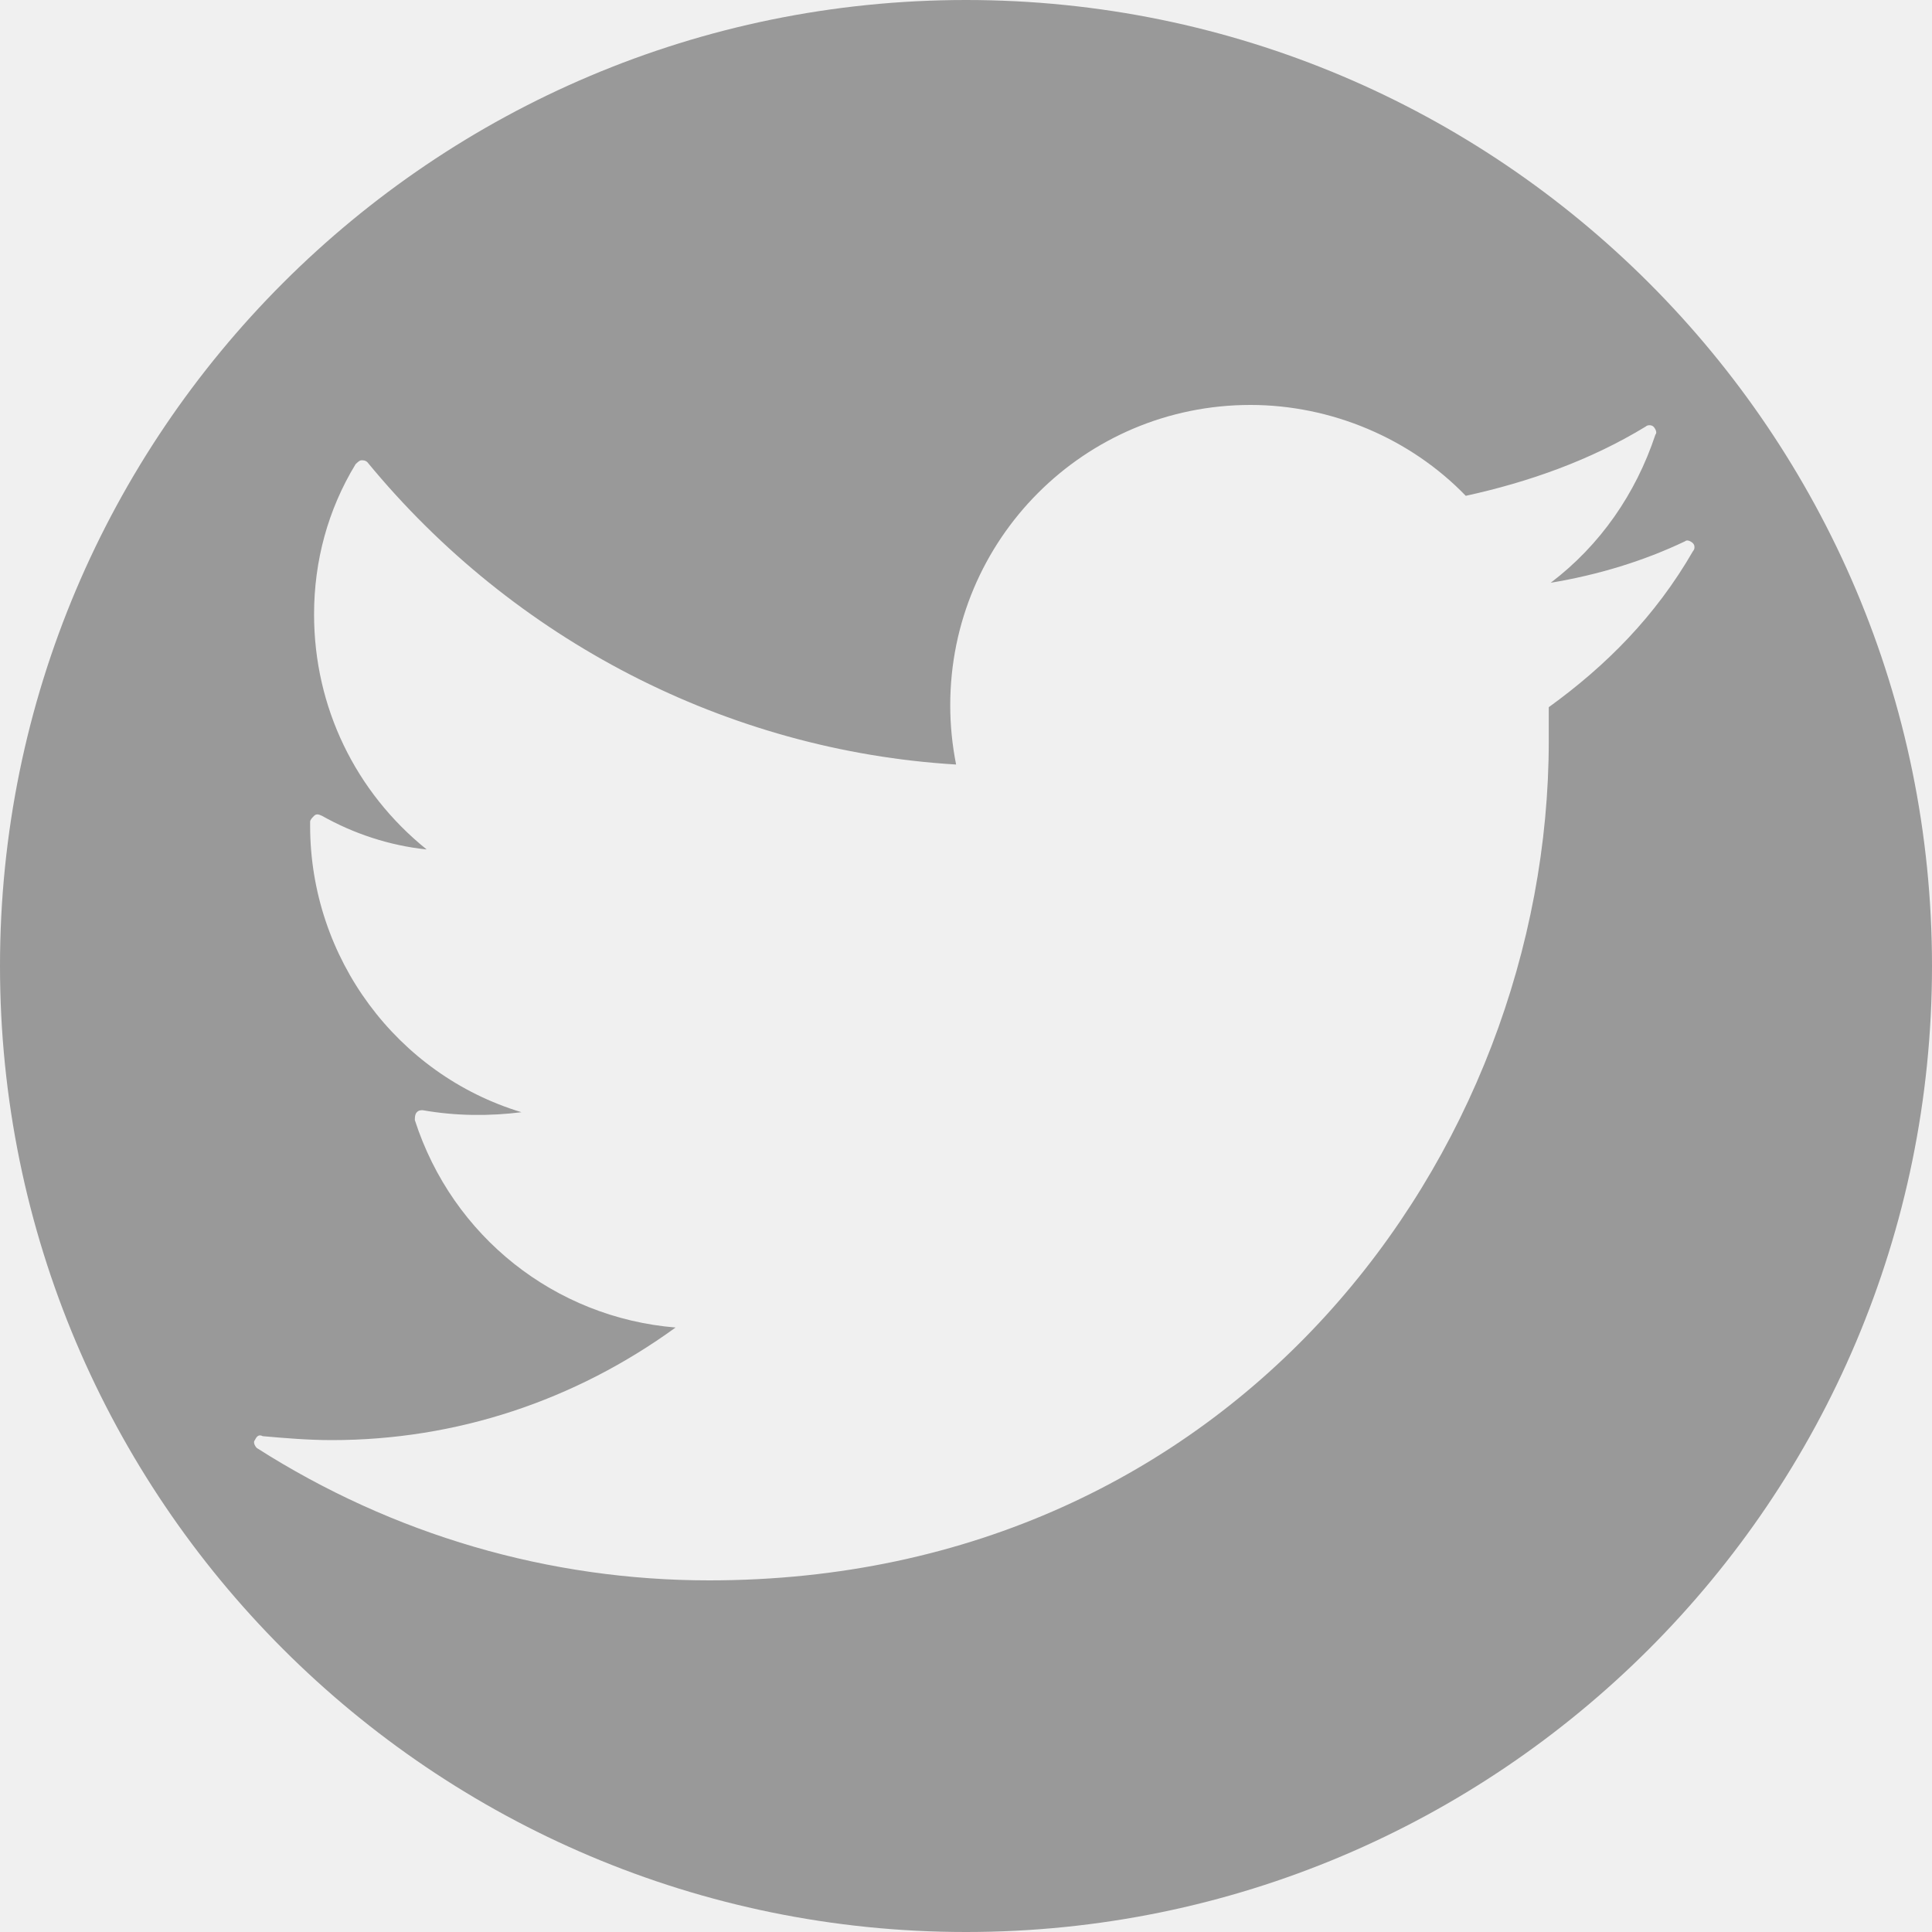
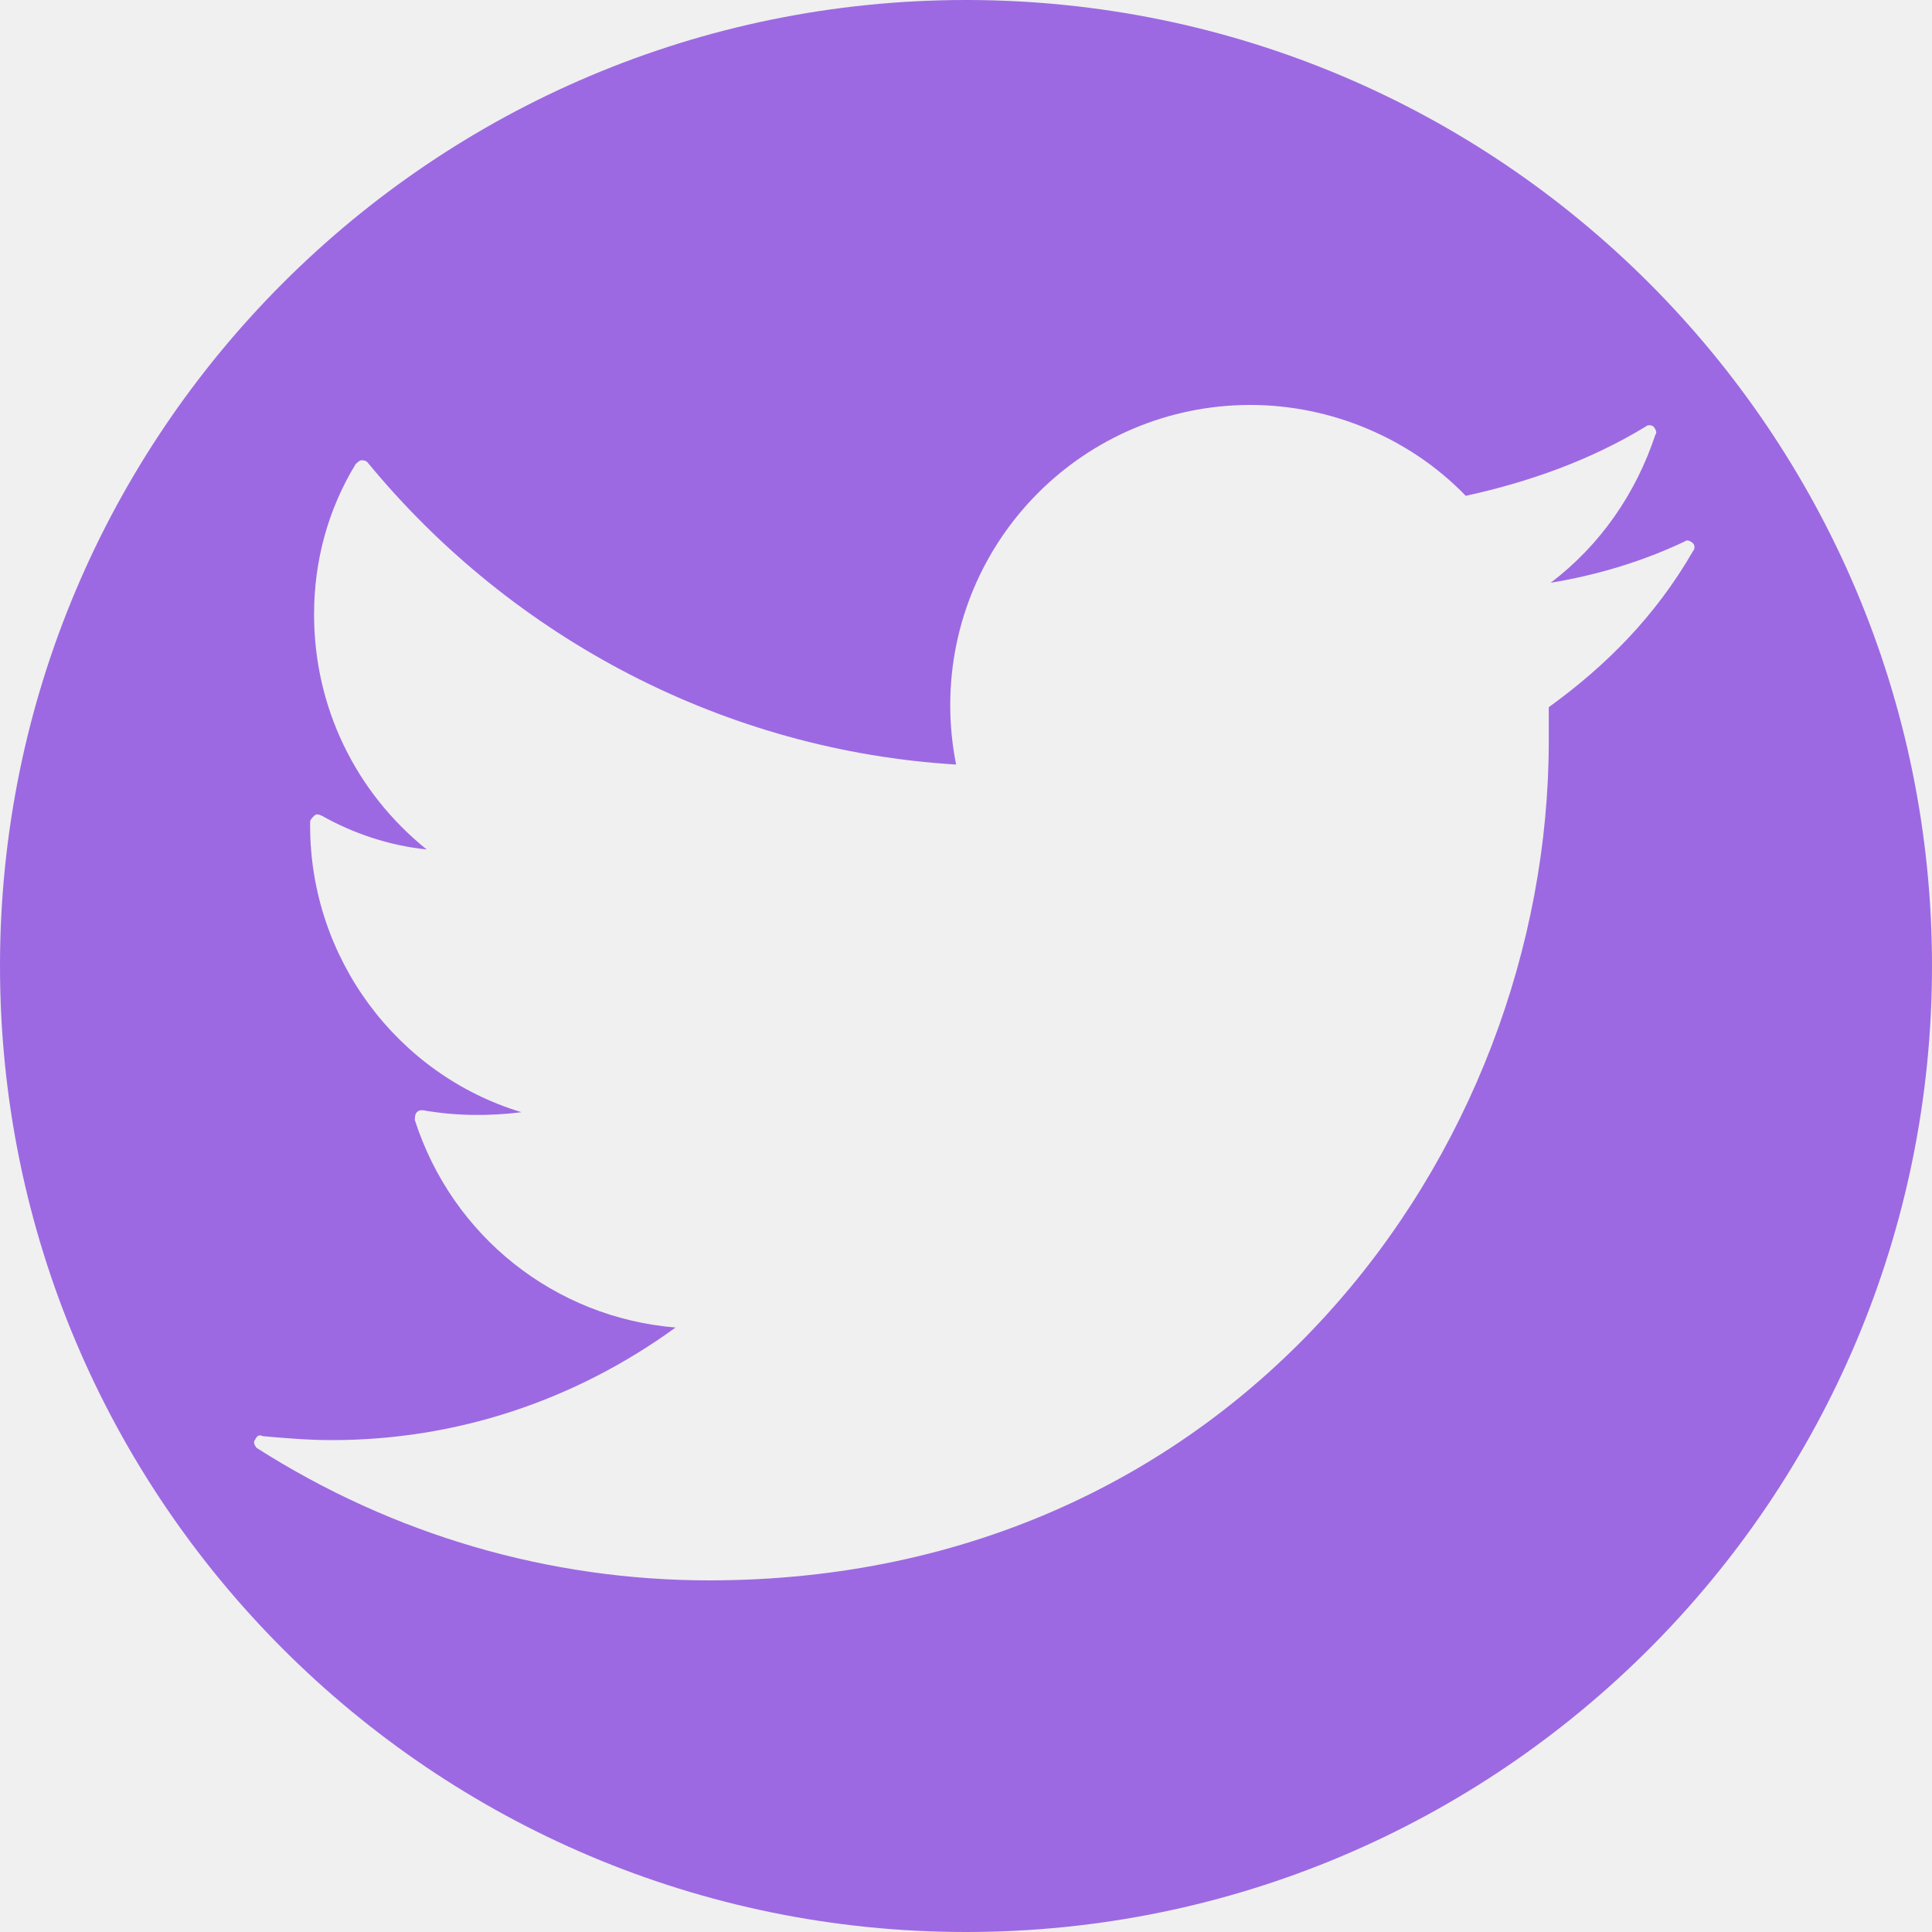
<svg xmlns="http://www.w3.org/2000/svg" width="50" height="50" viewBox="0 0 25 25" fill="none">
  <g clip-path="url(#clip0)">
-     <path d="M12.5 0C5.598 0 0 5.598 0 12.5C0 19.402 5.598 25 12.5 25C19.402 25 25 19.402 25 12.5C25 5.598 19.402 0 12.5 0ZM20.041 9.151C20.041 9.305 20.041 9.458 20.041 9.586C20.041 14.928 15.976 20.45 9.177 20.45C7.106 20.45 5.087 19.862 3.323 18.737C3.298 18.712 3.272 18.66 3.298 18.635C3.323 18.584 3.349 18.558 3.4 18.584C3.681 18.609 3.988 18.635 4.294 18.635C5.905 18.635 7.439 18.124 8.742 17.178C7.183 17.05 5.854 16.002 5.368 14.494C5.368 14.468 5.368 14.417 5.394 14.392C5.419 14.366 5.445 14.366 5.47 14.366C5.905 14.443 6.339 14.443 6.748 14.392C5.138 13.906 4.013 12.398 4.013 10.685V10.634C4.013 10.608 4.039 10.583 4.064 10.557C4.09 10.532 4.116 10.532 4.167 10.557C4.576 10.787 5.036 10.941 5.521 10.992C4.601 10.251 4.064 9.151 4.064 7.95C4.064 7.26 4.243 6.595 4.601 6.007C4.627 5.982 4.652 5.956 4.678 5.956C4.703 5.956 4.729 5.956 4.755 5.982C6.646 8.282 9.407 9.714 12.372 9.893C12.321 9.637 12.296 9.381 12.296 9.126C12.296 6.979 14.034 5.24 16.181 5.24C17.229 5.24 18.252 5.675 18.967 6.416C19.785 6.237 20.578 5.956 21.293 5.521C21.319 5.496 21.37 5.496 21.396 5.521C21.421 5.547 21.447 5.598 21.421 5.624C21.166 6.391 20.706 7.055 20.066 7.541C20.68 7.439 21.268 7.26 21.805 7.004C21.83 6.979 21.881 7.004 21.907 7.03C21.933 7.055 21.933 7.106 21.907 7.132C21.421 7.975 20.782 8.615 20.041 9.151Z" fill="#999999" />
+     <path d="M12.5 0C5.598 0 0 5.598 0 12.5C0 19.402 5.598 25 12.5 25C19.402 25 25 19.402 25 12.5C25 5.598 19.402 0 12.5 0ZM20.041 9.151C20.041 9.305 20.041 9.458 20.041 9.586C20.041 14.928 15.976 20.45 9.177 20.45C7.106 20.45 5.087 19.862 3.323 18.737C3.298 18.712 3.272 18.66 3.298 18.635C3.323 18.584 3.349 18.558 3.4 18.584C3.681 18.609 3.988 18.635 4.294 18.635C5.905 18.635 7.439 18.124 8.742 17.178C7.183 17.05 5.854 16.002 5.368 14.494C5.368 14.468 5.368 14.417 5.394 14.392C5.419 14.366 5.445 14.366 5.47 14.366C5.905 14.443 6.339 14.443 6.748 14.392C5.138 13.906 4.013 12.398 4.013 10.685V10.634C4.013 10.608 4.039 10.583 4.064 10.557C4.09 10.532 4.116 10.532 4.167 10.557C4.576 10.787 5.036 10.941 5.521 10.992C4.601 10.251 4.064 9.151 4.064 7.95C4.064 7.26 4.243 6.595 4.601 6.007C4.627 5.982 4.652 5.956 4.678 5.956C4.703 5.956 4.729 5.956 4.755 5.982C6.646 8.282 9.407 9.714 12.372 9.893C12.321 9.637 12.296 9.381 12.296 9.126C12.296 6.979 14.034 5.24 16.181 5.24C17.229 5.24 18.252 5.675 18.967 6.416C19.785 6.237 20.578 5.956 21.293 5.521C21.319 5.496 21.37 5.496 21.396 5.521C21.421 5.547 21.447 5.598 21.421 5.624C21.166 6.391 20.706 7.055 20.066 7.541C20.68 7.439 21.268 7.26 21.805 7.004C21.83 6.979 21.881 7.004 21.907 7.03C21.933 7.055 21.933 7.106 21.907 7.132C21.421 7.975 20.782 8.615 20.041 9.151Z" fill="#9C69E2" />
  </g>
  <defs>
    <clipPath id="clip0">
      <rect width="25" height="25" fill="white" />
    </clipPath>
  </defs>
</svg>
